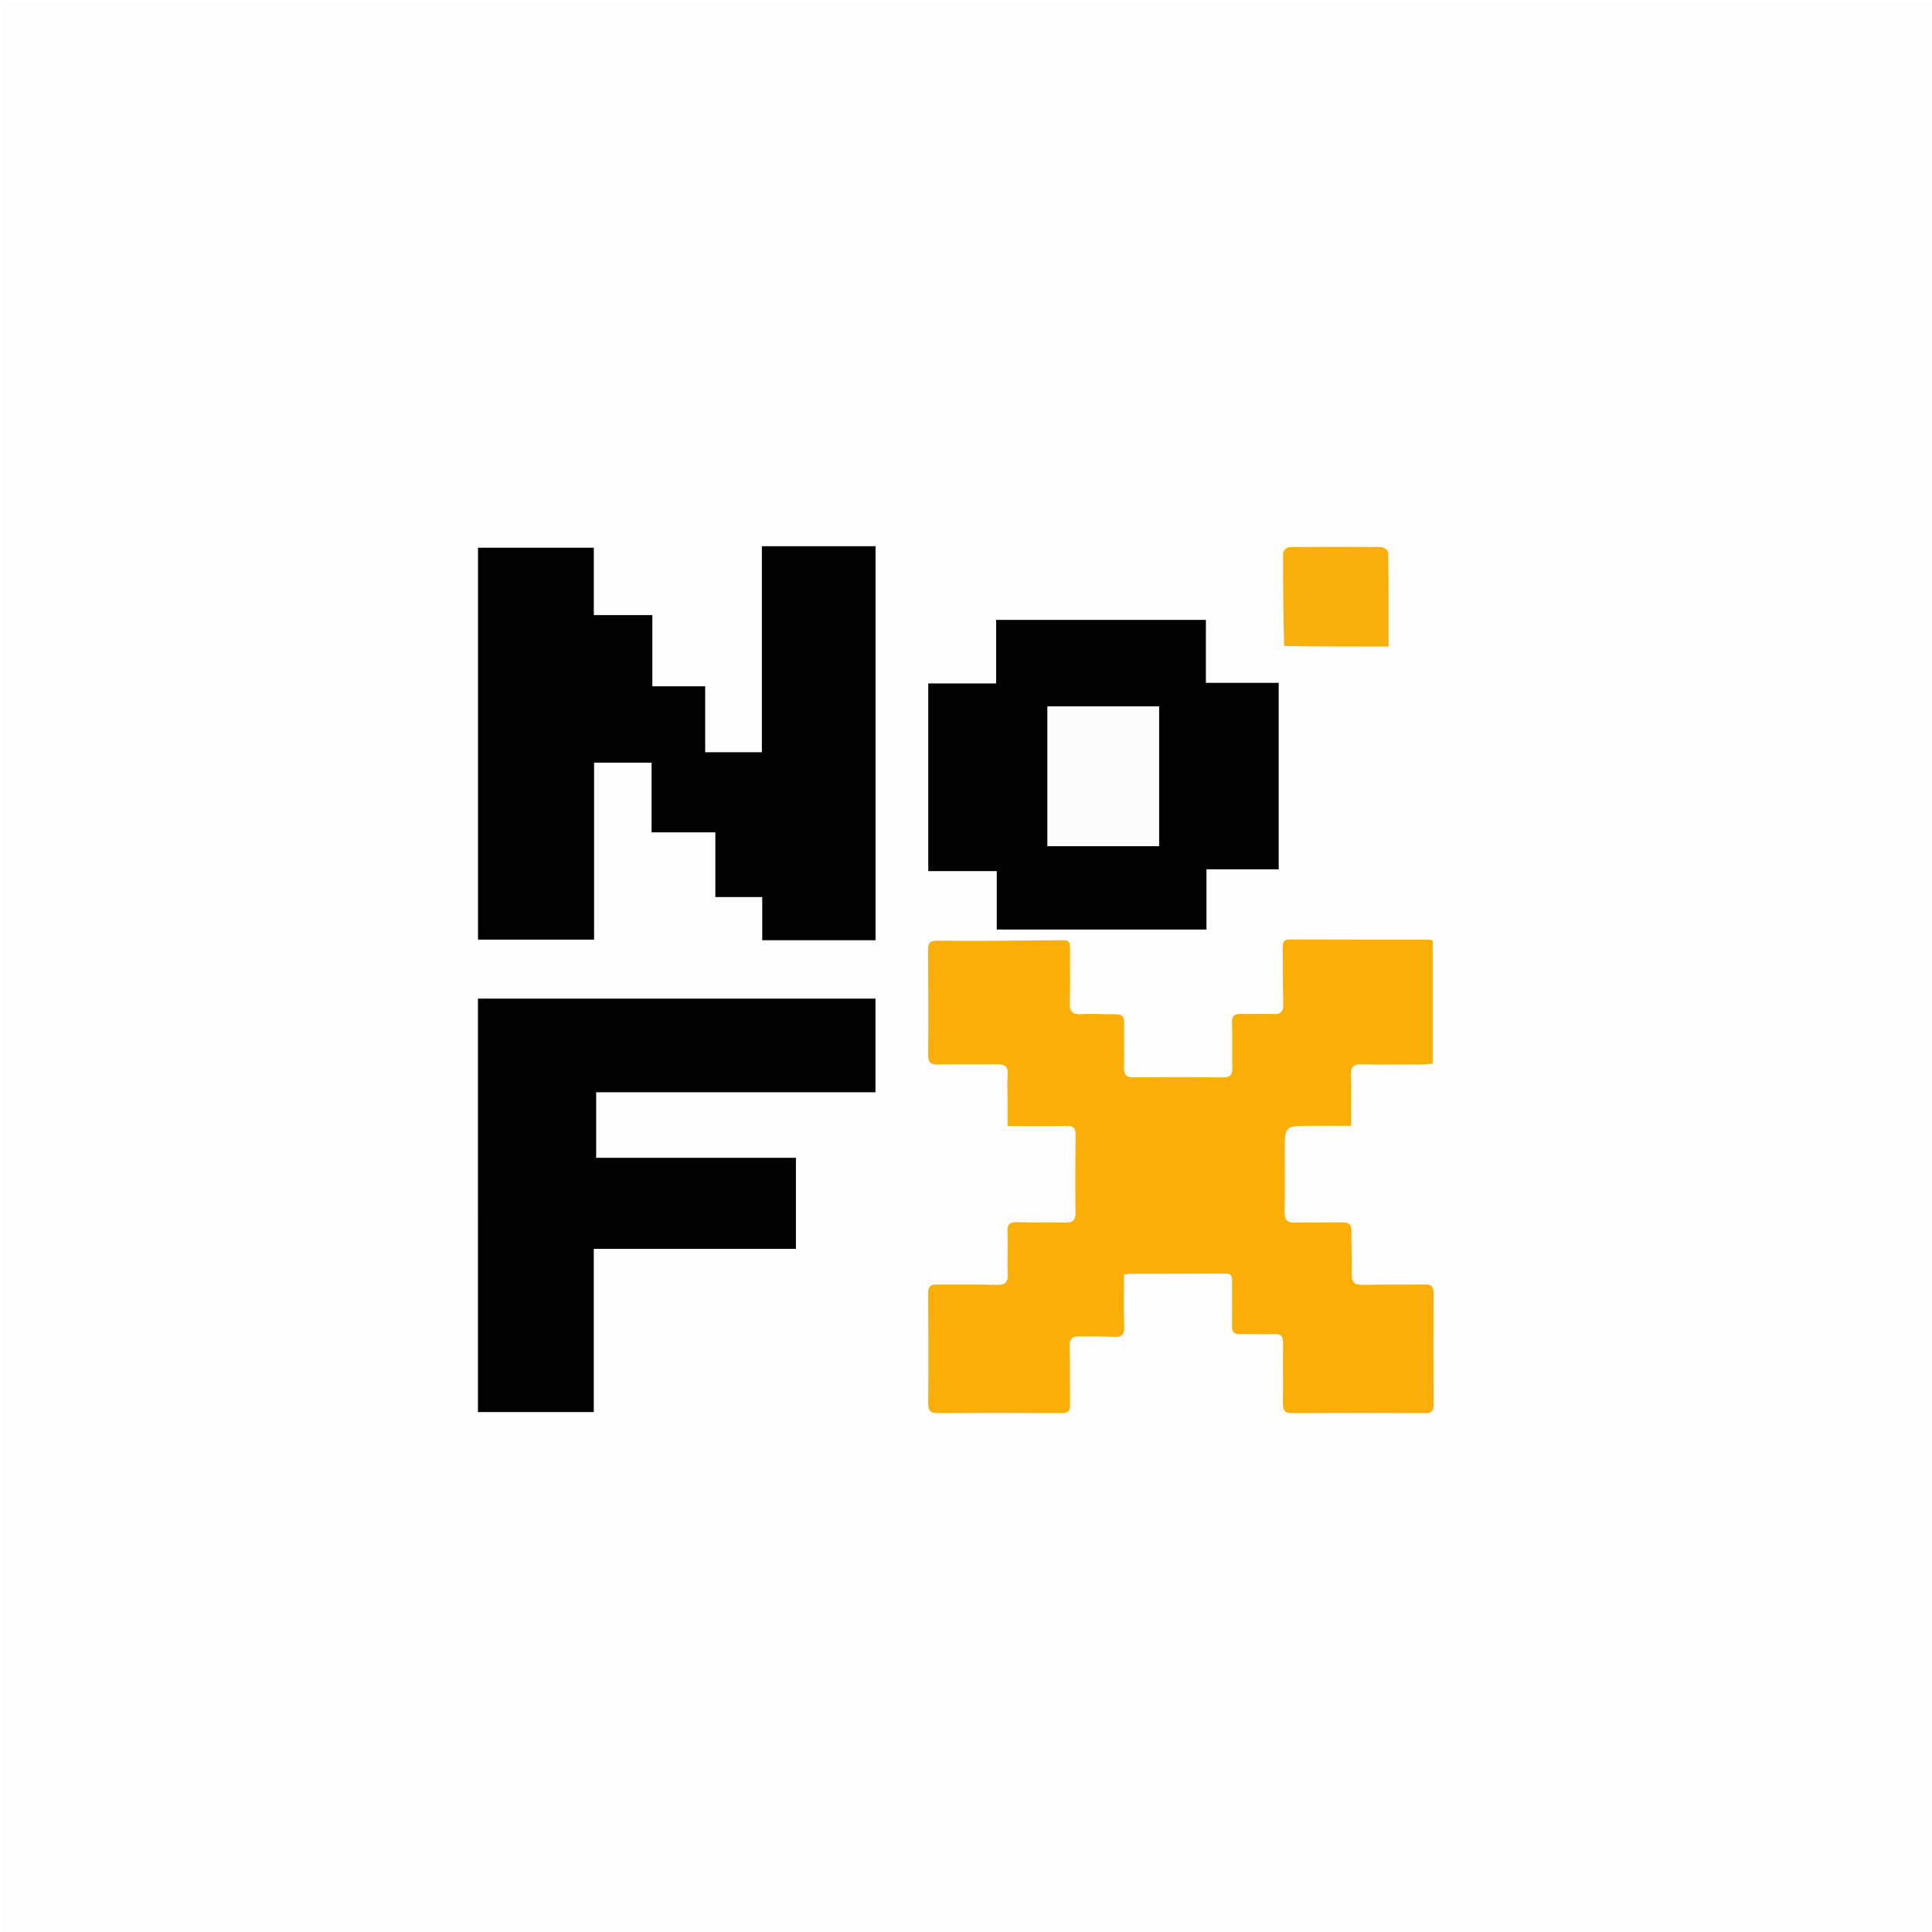
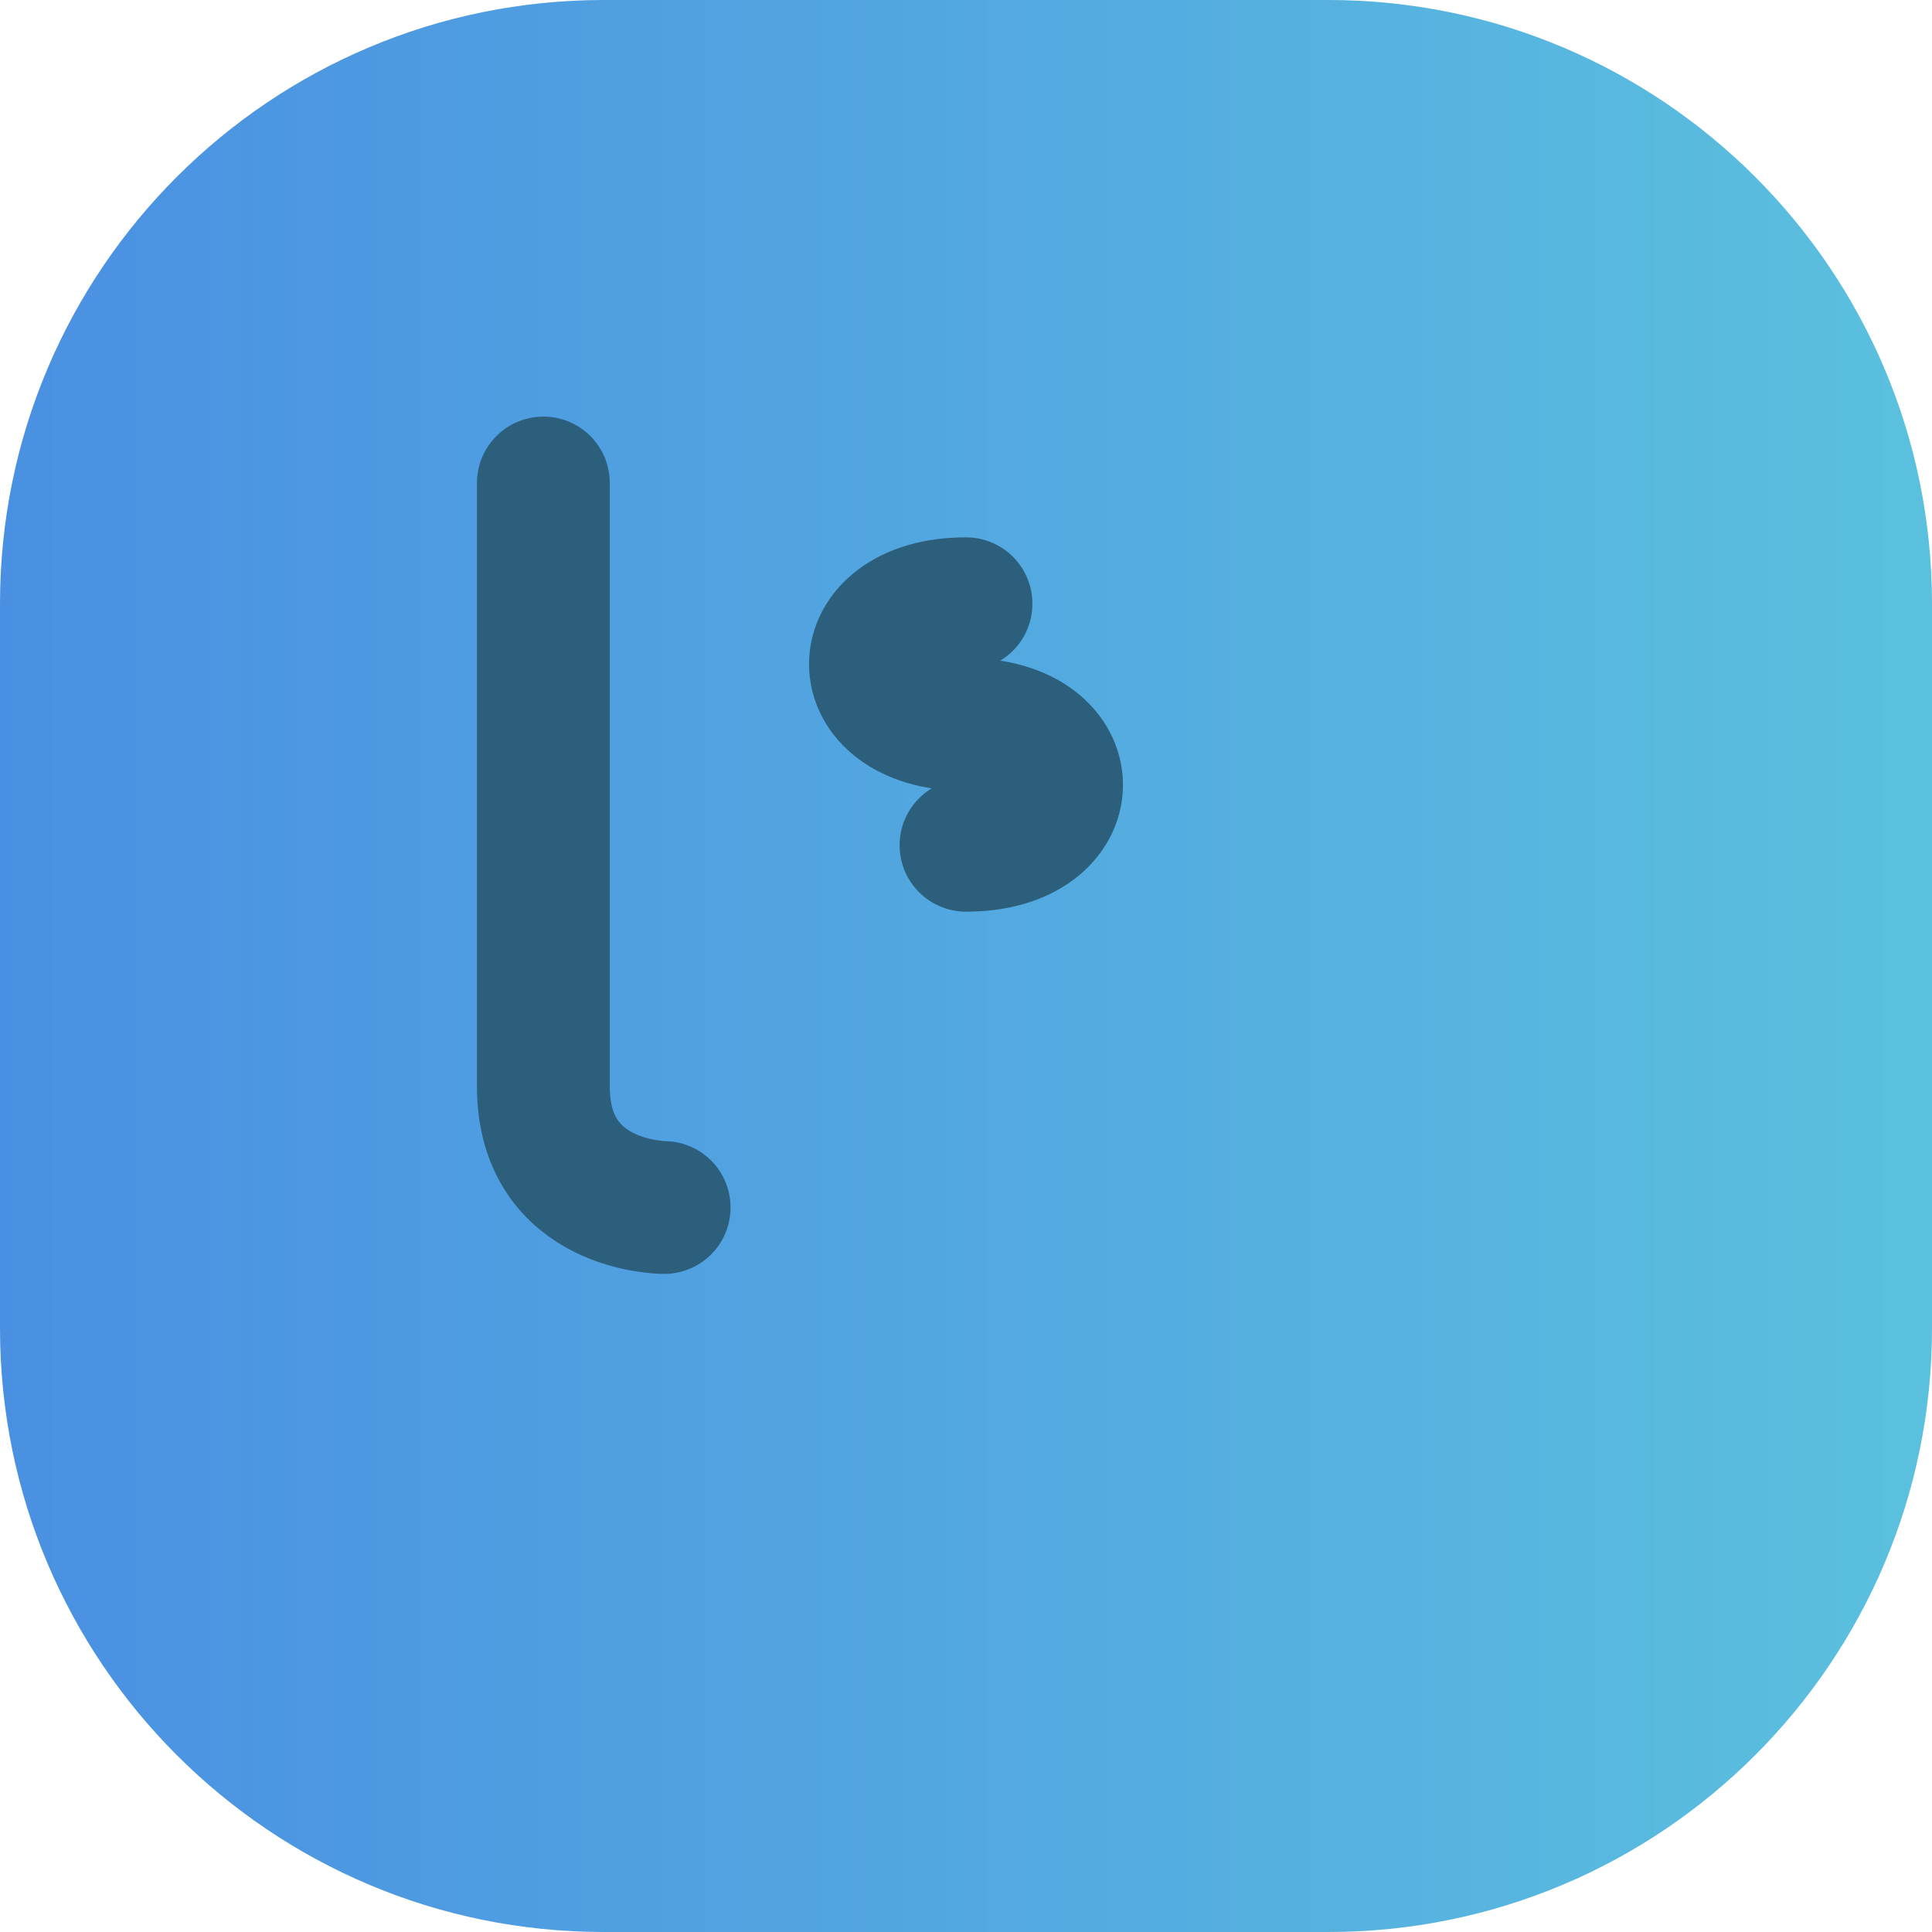
- <svg xmlns="http://www.w3.org/2000/svg" version="1.1" id="Layer_1" x="0px" y="0px" width="100%" viewBox="0 0 1024 1024" enable-background="new 0 0 1024 1024" xml:space="preserve">
-   <path fill="#FDFDFD" opacity="1" stroke="none" d=" M500,1025   C333.333,1025 167.167,1025 1,1025   C1,683.667 1,342.333 1,1   C342.333,1 683.667,1 1025,1   C1025,342.333 1025,683.667 1025,1025   C850.167,1025 675.333,1025 500,1025  M534.031,584.484   C534.031,588.399 534.031,592.313 534.031,596.807   C545.056,596.807 555.192,596.896 565.325,596.758   C568.676,596.712 570.109,597.732 570.068,601.303   C569.908,615.131 569.858,628.963 570.028,642.79   C570.077,646.797 568.524,648.072 564.742,647.996   C556.248,647.825 547.745,648.037 539.254,647.796   C535.515,647.69 533.818,648.561 533.996,652.742   C534.309,660.06 533.818,667.412 534.157,674.727   C534.375,679.419 533.066,681.196 528.086,681.018   C517.602,680.645 507.095,680.961 496.6,680.811   C493.243,680.763 491.914,681.787 491.942,685.357   C492.094,704.85 492.122,724.346 491.971,743.838   C491.941,747.773 493.229,749.005 497.124,748.978   C518.95,748.831 540.778,748.822 562.603,748.98   C566.173,749.006 567.216,747.892 567.154,744.444   C566.967,734.117 567.223,723.781 566.953,713.458   C566.847,709.385 568.577,708.203 572.203,708.286   C578.189,708.425 584.192,708.207 590.161,708.579   C594.476,708.848 596.032,707.579 595.856,703.035   C595.503,693.939 595.751,684.82 595.751,675.649   C596.925,675.399 597.552,675.149 598.18,675.148   C615.34,675.106 632.5,675.126 649.659,675.035   C652.399,675.02 653.029,676.301 653.01,678.716   C652.947,686.713 653.113,694.712 652.974,702.706   C652.918,705.903 653.994,707.189 657.276,707.108   C663.27,706.959 669.279,707.316 675.266,707.076   C679.086,706.923 680.127,708.399 680.069,712.026   C679.898,722.685 680.141,733.352 679.989,744.012   C679.938,747.618 681.042,748.998 684.822,748.977   C708.314,748.844 731.808,748.852 755.3,748.975   C758.821,748.994 759.869,747.807 759.845,744.358   C759.709,724.699 759.71,705.038 759.818,685.378   C759.838,681.911 758.673,680.734 755.189,680.794   C744.195,680.983 733.194,680.763 722.201,680.971   C718.238,681.045 716.404,679.967 716.488,675.664   C716.637,668.013 716.186,660.35 716.299,652.697   C716.354,648.952 714.941,647.784 711.309,647.876   C703.15,648.081 694.975,647.74 686.821,648.033   C682.198,648.199 680.732,646.552 680.855,641.974   C681.137,631.485 680.944,620.982 680.937,610.485   C680.928,596.707 680.926,596.708 694.772,596.713   C701.716,596.715 708.661,596.713 716.157,596.713   C716.157,587.048 716.274,578.087 716.1,569.131   C716.029,565.448 717.397,564.077 721.057,564.125   C731.718,564.265 742.382,564.205 753.045,564.17   C755.14,564.163 757.235,563.92 759.374,563.783   C759.374,541.683 759.374,520.114 759.374,498.513   C758.315,498.284 757.679,498.027 757.043,498.027   C732.552,497.999 708.061,498.038 683.571,497.94   C680.143,497.926 679.875,499.756 679.904,502.387   C680.015,512.215 679.875,522.049 680.153,531.871   C680.266,535.861 679.224,537.681 674.915,537.479   C669.263,537.215 663.581,537.623 657.926,537.407   C654.312,537.269 652.859,538.323 652.992,542.183   C653.266,550.17 652.971,558.176 653.164,566.168   C653.254,569.873 651.857,571.07 648.2,571.033   C632.374,570.875 616.545,570.857 600.718,571.001   C597.01,571.034 595.703,569.736 595.772,566.092   C595.924,558.099 595.724,550.1 595.818,542.105   C595.854,539.036 594.872,537.528 591.555,537.578   C585.402,537.671 579.222,537.141 573.098,537.542   C567.97,537.877 566.858,535.717 566.995,531.152   C567.26,522.329 567.088,513.494 567.107,504.664   C567.121,498.212 567.129,498.312 560.831,498.363   C539.516,498.533 518.198,498.815 496.886,498.591   C492.527,498.545 491.87,499.961 491.896,503.604   C492.027,522.097 492.122,540.593 491.953,559.085   C491.917,563.073 493.143,564.286 497.053,564.207   C507.545,563.996 518.045,564.22 528.541,564.103   C532.402,564.06 534.412,565.122 534.089,569.499   C533.747,574.138 534.024,578.824 534.031,584.484  M253.354,389.499   C253.354,425.601 253.354,461.702 253.354,498.02   C273.984,498.02 294.235,498.02 314.879,498.02   C314.879,466.733 314.879,435.525 314.879,404.232   C325.188,404.232 335.102,404.232 345.354,404.232   C345.354,416.582 345.354,428.655 345.354,441.172   C356.753,441.172 367.816,441.172 379.145,441.172   C379.145,452.734 379.145,463.845 379.145,475.464   C387.485,475.464 395.556,475.464 404.002,475.464   C404.002,483.396 404.002,490.823 404.002,498.354   C424.266,498.354 444.136,498.354 464.05,498.354   C464.05,428.579 464.05,359.159 464.05,289.508   C443.935,289.508 424.058,289.508 403.806,289.508   C403.806,326.037 403.806,362.284 403.806,398.714   C393.694,398.714 383.958,398.714 373.755,398.714   C373.755,387.079 373.755,375.68 373.755,363.764   C364.226,363.764 355.158,363.764 345.755,363.764   C345.755,350.976 345.755,338.719 345.755,326.013   C335.335,326.013 325.265,326.013 314.728,326.013   C314.728,313.818 314.728,302.078 314.728,290.294   C294.024,290.294 273.801,290.294 253.354,290.294   C253.354,323.258 253.354,355.879 253.354,389.499  M253.325,540.524   C253.325,609.787 253.325,679.05 253.325,748.417   C273.914,748.417 293.998,748.417 314.709,748.417   C314.709,719.518 314.709,690.833 314.709,661.902   C350.772,661.902 386.209,661.902 421.854,661.902   C421.854,645.745 421.854,629.844 421.854,613.659   C386.514,613.659 351.406,613.659 315.982,613.659   C315.982,602.017 315.982,590.66 315.982,578.921   C365.641,578.921 414.884,578.921 464.021,578.921   C464.021,562.126 464.021,545.718 464.021,529.276   C393.616,529.276 323.565,529.276 253.32,529.276   C253.32,532.919 253.32,536.226 253.325,540.524  M492.003,396.5   C492.003,418.076 492.003,439.652 492.003,461.704   C504.389,461.704 516.107,461.704 528.314,461.704   C528.314,472.417 528.314,482.655 528.314,492.67   C565.544,492.67 602.271,492.67 639.461,492.67   C639.461,481.874 639.461,471.465 639.461,460.745   C652.523,460.745 665.122,460.745 677.735,460.745   C677.735,427.692 677.735,394.974 677.735,361.929   C664.783,361.929 652.186,361.929 639.151,361.929   C639.151,350.688 639.151,339.765 639.151,328.555   C601.987,328.555 565.268,328.555 527.974,328.555   C527.974,339.861 527.974,350.905 527.974,362.242   C515.652,362.242 503.906,362.242 492.003,362.242   C492.003,373.545 492.003,384.522 492.003,396.5  M680.953,342.68   C699.196,342.68 717.439,342.68 735.967,342.68   C735.967,325.692 736.031,309.223 735.807,292.758   C735.793,291.775 733.477,289.998 732.216,289.984   C715.888,289.797 699.556,289.801 683.228,290.004   C682.113,290.018 680.07,291.996 680.065,293.068   C679.987,309.384 680.177,325.701 680.953,342.68  z" />
-   <path fill="#F9AF07" opacity="1" stroke="none" d=" M534.031,583.986   C534.024,578.824 533.747,574.138 534.089,569.499   C534.412,565.122 532.402,564.06 528.541,564.103   C518.045,564.22 507.545,563.996 497.053,564.207   C493.143,564.286 491.917,563.073 491.953,559.085   C492.122,540.593 492.027,522.097 491.896,503.604   C491.87,499.961 492.527,498.545 496.886,498.591   C518.198,498.815 539.516,498.533 560.831,498.363   C567.129,498.312 567.121,498.212 567.107,504.664   C567.088,513.494 567.26,522.329 566.995,531.152   C566.858,535.717 567.97,537.877 573.098,537.542   C579.222,537.141 585.402,537.671 591.555,537.578   C594.872,537.528 595.854,539.036 595.818,542.105   C595.724,550.1 595.924,558.099 595.772,566.092   C595.703,569.736 597.01,571.034 600.718,571.001   C616.545,570.857 632.374,570.875 648.2,571.033   C651.857,571.07 653.254,569.873 653.164,566.168   C652.971,558.176 653.266,550.17 652.992,542.183   C652.859,538.323 654.312,537.269 657.926,537.407   C663.581,537.623 669.263,537.215 674.915,537.479   C679.224,537.681 680.266,535.861 680.153,531.871   C679.875,522.049 680.015,512.215 679.904,502.387   C679.875,499.756 680.143,497.926 683.571,497.94   C708.061,498.038 732.552,497.999 757.043,498.027   C757.679,498.027 758.315,498.284 759.374,498.513   C759.374,520.114 759.374,541.683 759.374,563.783   C757.235,563.92 755.14,564.163 753.045,564.17   C742.382,564.205 731.718,564.265 721.057,564.125   C717.397,564.077 716.029,565.448 716.1,569.131   C716.274,578.087 716.157,587.048 716.157,596.713   C708.661,596.713 701.716,596.715 694.772,596.713   C680.926,596.708 680.928,596.707 680.937,610.485   C680.944,620.982 681.137,631.485 680.855,641.974   C680.732,646.552 682.198,648.199 686.821,648.033   C694.975,647.74 703.15,648.081 711.309,647.876   C714.941,647.784 716.354,648.952 716.299,652.697   C716.186,660.35 716.637,668.013 716.488,675.664   C716.404,679.967 718.238,681.045 722.201,680.971   C733.194,680.763 744.195,680.983 755.189,680.794   C758.673,680.734 759.838,681.911 759.818,685.378   C759.71,705.038 759.709,724.699 759.845,744.358   C759.869,747.807 758.821,748.994 755.3,748.975   C731.808,748.852 708.314,748.844 684.822,748.977   C681.042,748.998 679.938,747.618 679.989,744.012   C680.141,733.352 679.898,722.685 680.069,712.026   C680.127,708.399 679.086,706.923 675.266,707.076   C669.279,707.316 663.27,706.959 657.276,707.108   C653.994,707.189 652.918,705.903 652.974,702.706   C653.113,694.712 652.947,686.713 653.01,678.716   C653.029,676.301 652.399,675.02 649.659,675.035   C632.5,675.126 615.34,675.106 598.18,675.148   C597.552,675.149 596.925,675.399 595.751,675.649   C595.751,684.82 595.503,693.939 595.856,703.035   C596.032,707.579 594.476,708.848 590.161,708.579   C584.192,708.207 578.189,708.425 572.203,708.286   C568.577,708.203 566.847,709.385 566.953,713.458   C567.223,723.781 566.967,734.117 567.154,744.444   C567.216,747.892 566.173,749.006 562.603,748.98   C540.778,748.822 518.95,748.831 497.124,748.978   C493.229,749.005 491.941,747.773 491.971,743.838   C492.122,724.346 492.094,704.85 491.942,685.357   C491.914,681.787 493.243,680.763 496.6,680.811   C507.095,680.961 517.602,680.645 528.086,681.018   C533.066,681.196 534.375,679.419 534.157,674.727   C533.818,667.412 534.309,660.06 533.996,652.742   C533.818,648.561 535.515,647.69 539.254,647.796   C547.745,648.037 556.248,647.825 564.742,647.996   C568.524,648.072 570.077,646.797 570.028,642.79   C569.858,628.963 569.908,615.131 570.068,601.303   C570.109,597.732 568.676,596.712 565.325,596.758   C555.192,596.896 545.056,596.807 534.031,596.807   C534.031,592.313 534.031,588.399 534.031,583.986  z" />
-   <path fill="#020202" opacity="1" stroke="none" d=" M253.354,388.999   C253.354,355.879 253.354,323.258 253.354,290.294   C273.801,290.294 294.024,290.294 314.728,290.294   C314.728,302.078 314.728,313.818 314.728,326.013   C325.265,326.013 335.335,326.013 345.755,326.013   C345.755,338.719 345.755,350.976 345.755,363.764   C355.158,363.764 364.226,363.764 373.755,363.764   C373.755,375.68 373.755,387.079 373.755,398.714   C383.958,398.714 393.694,398.714 403.806,398.714   C403.806,362.284 403.806,326.037 403.806,289.508   C424.058,289.508 443.935,289.508 464.05,289.508   C464.05,359.159 464.05,428.579 464.05,498.354   C444.136,498.354 424.266,498.354 404.002,498.354   C404.002,490.823 404.002,483.396 404.002,475.464   C395.556,475.464 387.485,475.464 379.145,475.464   C379.145,463.845 379.145,452.734 379.145,441.172   C367.816,441.172 356.753,441.172 345.354,441.172   C345.354,428.655 345.354,416.582 345.354,404.232   C335.102,404.232 325.188,404.232 314.879,404.232   C314.879,435.525 314.879,466.733 314.879,498.02   C294.235,498.02 273.984,498.02 253.354,498.02   C253.354,461.702 253.354,425.601 253.354,388.999  z" />
-   <path fill="#020202" opacity="1" stroke="none" d=" M253.322,540.029   C253.32,536.226 253.32,532.919 253.32,529.276   C323.565,529.276 393.616,529.276 464.021,529.276   C464.021,545.718 464.021,562.126 464.021,578.921   C414.884,578.921 365.641,578.921 315.982,578.921   C315.982,590.66 315.982,602.017 315.982,613.659   C351.406,613.659 386.514,613.659 421.854,613.659   C421.854,629.844 421.854,645.745 421.854,661.902   C386.209,661.902 350.772,661.902 314.709,661.902   C314.709,690.833 314.709,719.518 314.709,748.417   C293.998,748.417 273.914,748.417 253.325,748.417   C253.325,679.05 253.325,609.787 253.322,540.029  z" />
-   <path fill="#020202" opacity="1" stroke="none" d=" M492.003,396   C492.003,384.522 492.003,373.545 492.003,362.242   C503.906,362.242 515.652,362.242 527.974,362.242   C527.974,350.905 527.974,339.861 527.974,328.555   C565.268,328.555 601.987,328.555 639.151,328.555   C639.151,339.765 639.151,350.688 639.151,361.929   C652.186,361.929 664.783,361.929 677.735,361.929   C677.735,394.974 677.735,427.692 677.735,460.745   C665.122,460.745 652.523,460.745 639.461,460.745   C639.461,471.465 639.461,481.874 639.461,492.67   C602.271,492.67 565.544,492.67 528.314,492.67   C528.314,482.655 528.314,472.417 528.314,461.704   C516.107,461.704 504.389,461.704 492.003,461.704   C492.003,439.652 492.003,418.076 492.003,396  M614.296,428.5   C614.296,410.564 614.296,392.628 614.296,374.437   C594.357,374.437 574.817,374.437 555.217,374.437   C555.217,399.301 555.217,423.88 555.217,448.471   C574.88,448.471 594.304,448.471 614.296,448.471   C614.296,442.072 614.296,435.786 614.296,428.5  z" />
-   <path fill="#F7AF0C" opacity="1" stroke="none" d=" M680.629,342.349   C680.177,325.701 679.987,309.384 680.065,293.068   C680.07,291.996 682.113,290.018 683.228,290.004   C699.556,289.801 715.888,289.797 732.216,289.984   C733.477,289.998 735.793,291.775 735.807,292.758   C736.031,309.223 735.967,325.692 735.967,342.68   C717.439,342.68 699.196,342.68 680.629,342.349  z" />
-   <path fill="#FCFCFC" opacity="1" stroke="none" d=" M614.296,429   C614.296,435.786 614.296,442.072 614.296,448.471   C594.304,448.471 574.88,448.471 555.217,448.471   C555.217,423.88 555.217,399.301 555.217,374.437   C574.817,374.437 594.357,374.437 614.296,374.437   C614.296,392.628 614.296,410.564 614.296,429  z" />
+ <svg xmlns="http://www.w3.org/2000/svg" width="32" height="32" viewBox="0 0 32 32" fill="none">
+   <defs>
+     <linearGradient id="logoGradient" x1="0%" y1="0%" x2="100%" y2="0%">
+       <stop offset="0%" style="stop-color:#4A90E2;stop-opacity:1" />
+       <stop offset="100%" style="stop-color:#5BC0DE;stop-opacity:1" />
+     </linearGradient>
+   </defs>
+   <rect width="32" height="32" rx="10" ry="10" fill="url(#logoGradient)" />
+   <path d="M 9 8 L 9 18 C 9 20 11 20 11 20" stroke="#2C5F7C" stroke-width="2.2" stroke-linecap="round" stroke-linejoin="round" fill="none" />
+   <path d="M 16 10 C 14 10 14 12 16 12 C 18 12 18 14 16 14" stroke="#2C5F7C" stroke-width="2.2" stroke-linecap="round" stroke-linejoin="round" fill="none" />
</svg>
